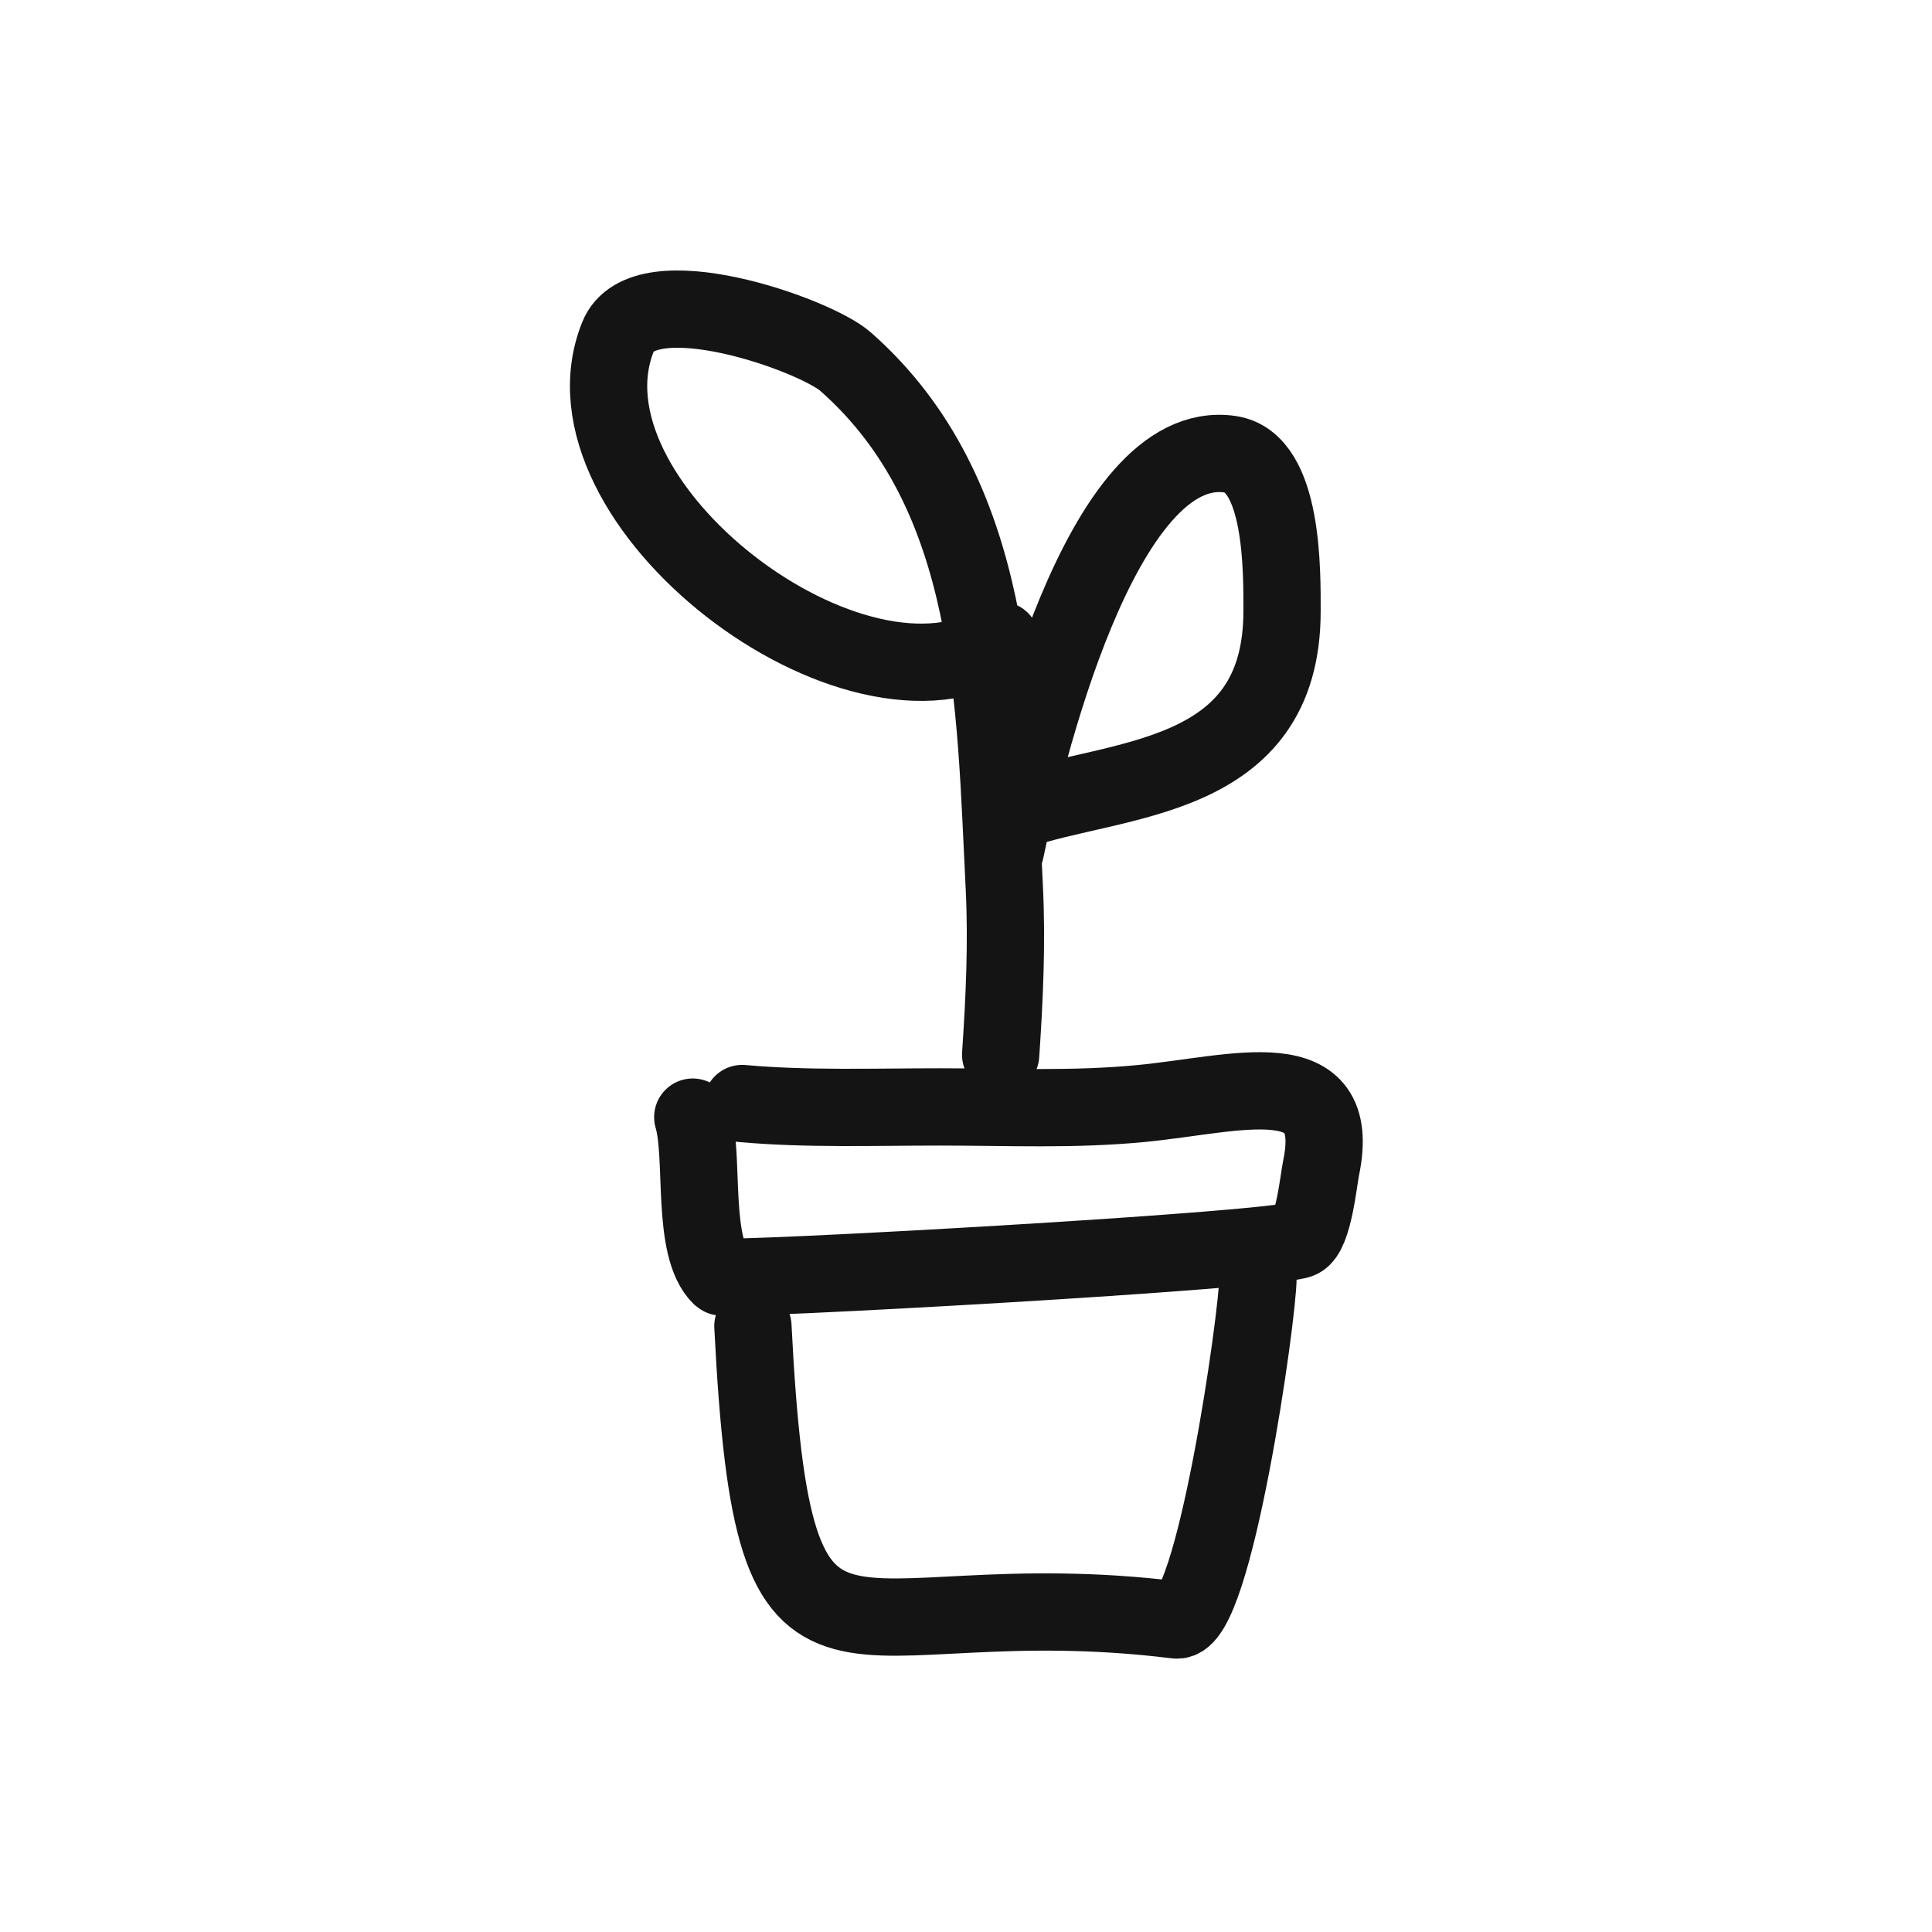
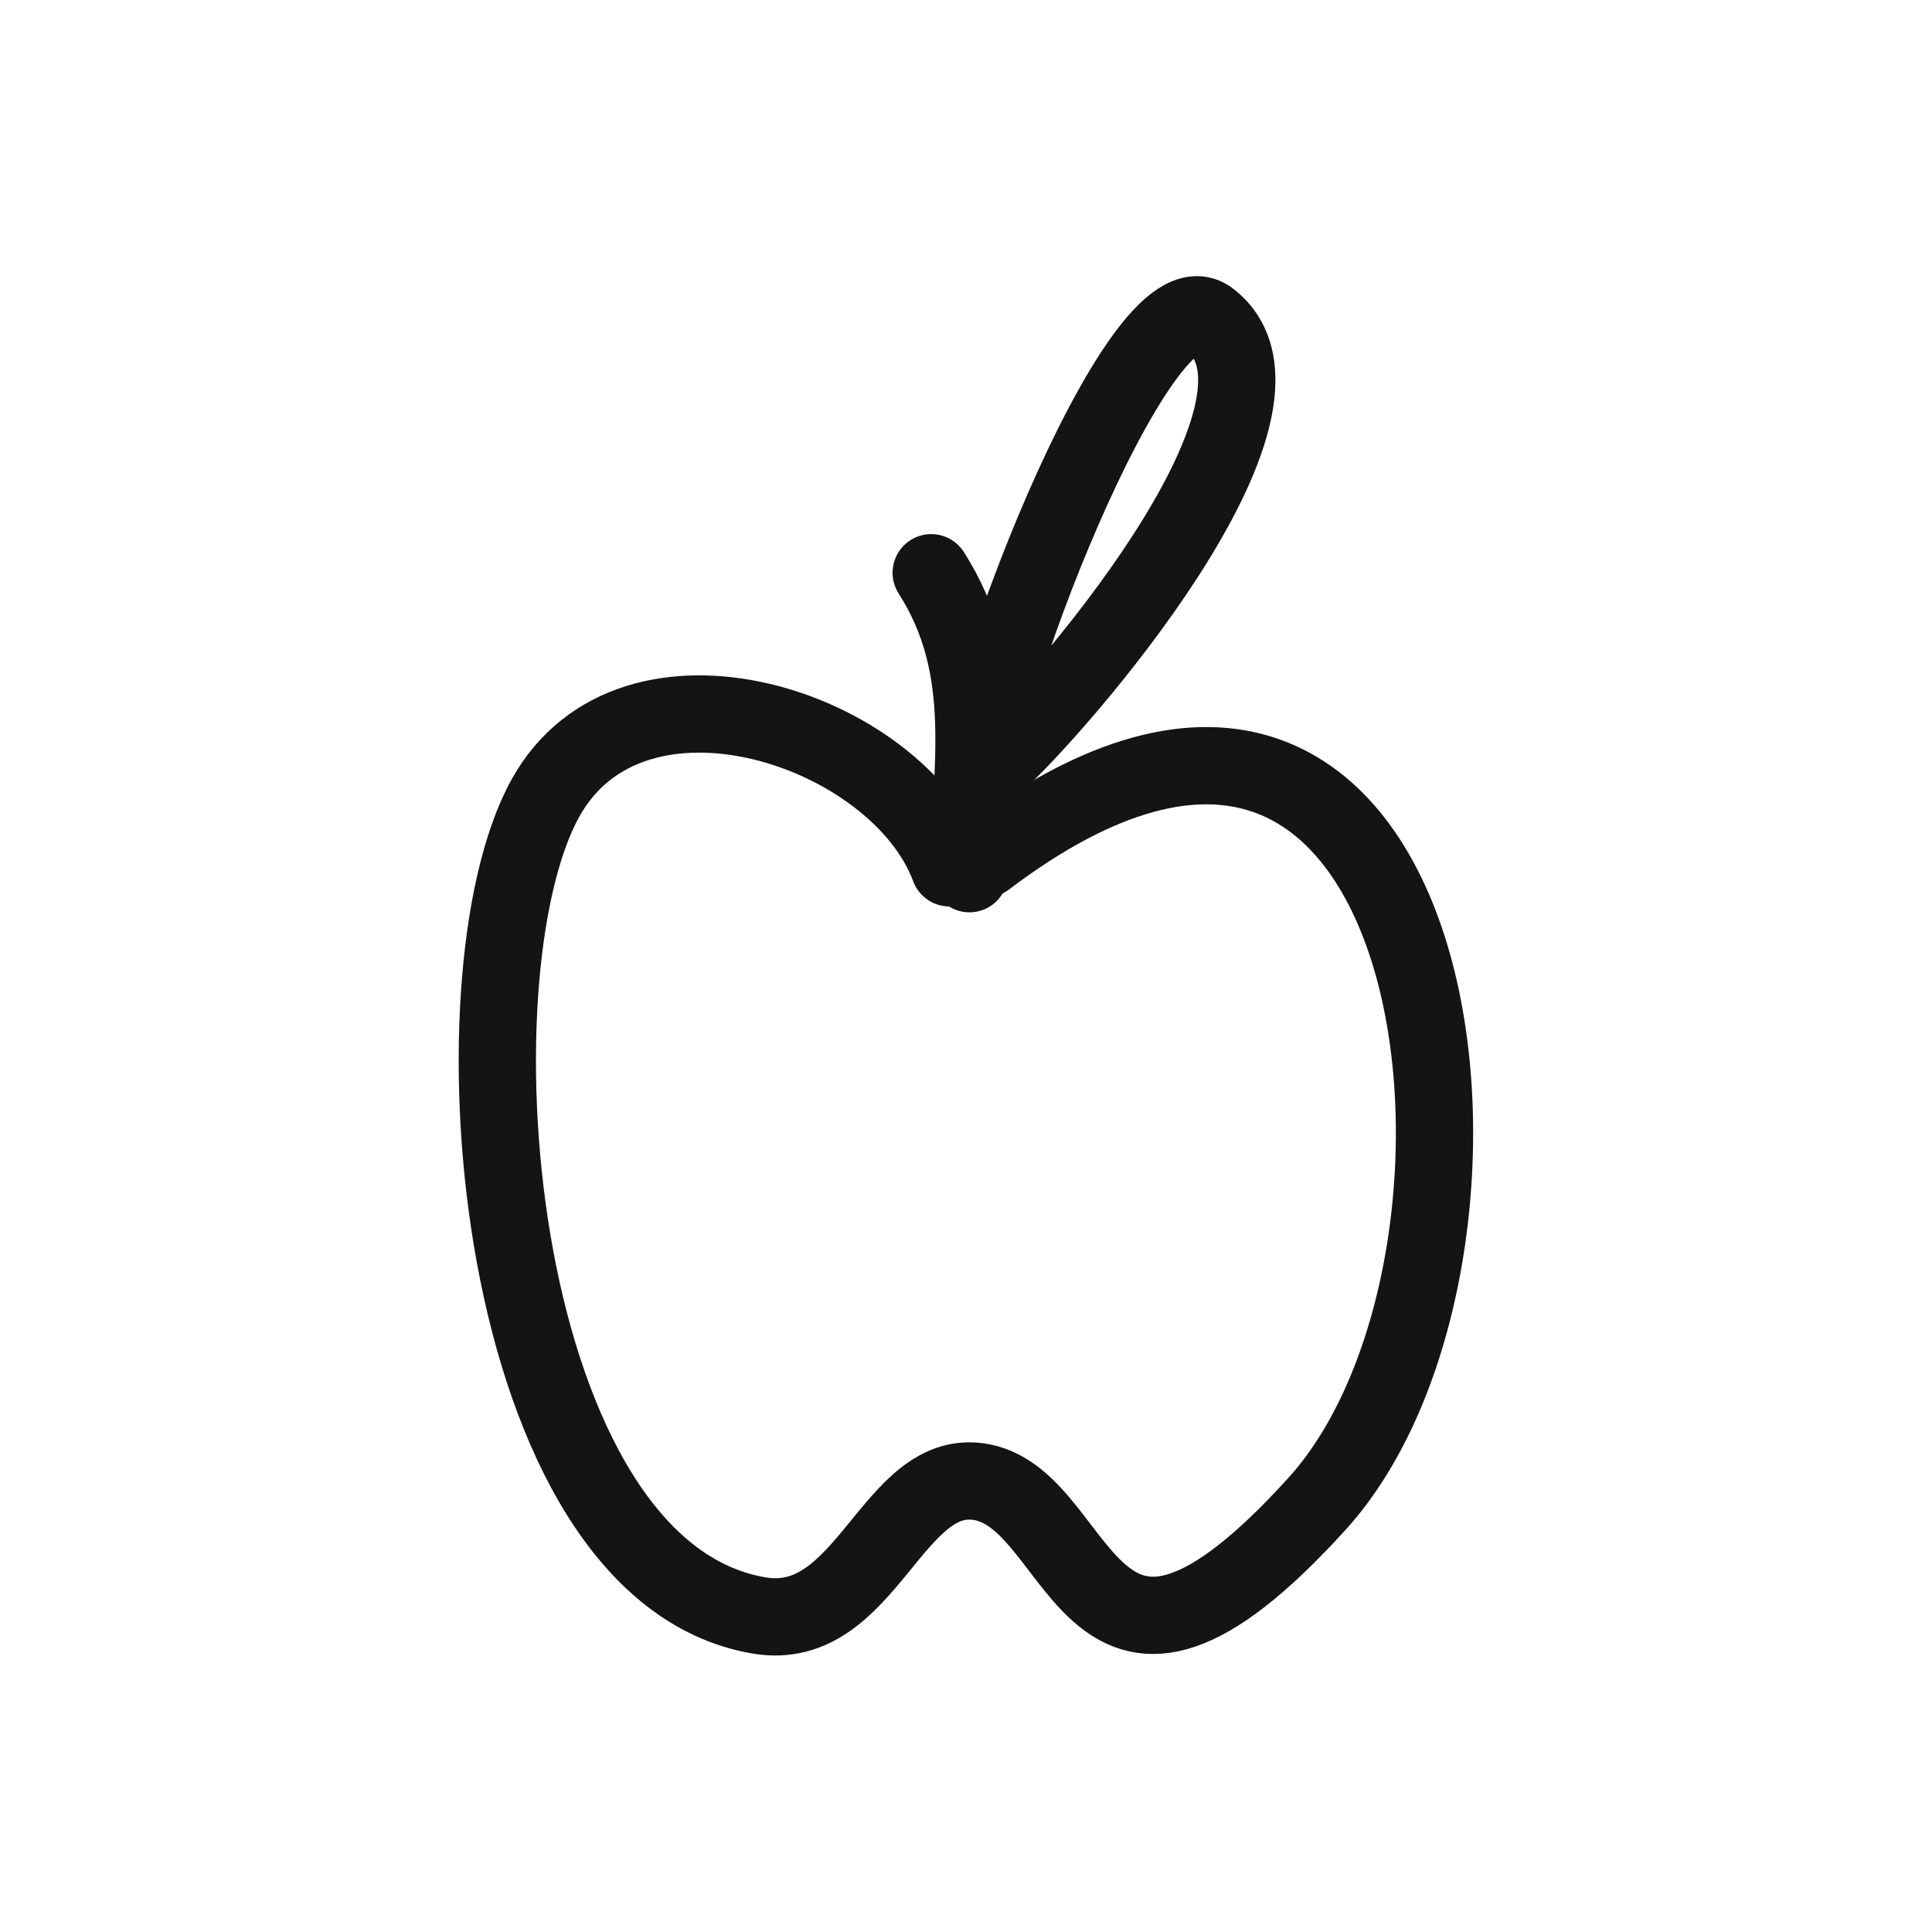
<svg xmlns="http://www.w3.org/2000/svg" width="400" height="400" viewBox="0 0 400 400" fill="none">
-   <path d="M153.662 228.473C167.11 229.68 180.952 229.177 194.587 229.177C208.737 229.177 222.171 229.829 236.243 228.473C256.006 226.572 278.197 219.313 273.515 241.838C272.96 244.519 271.96 255.248 269.132 256.611C264.207 258.981 150.207 265.246 149.278 264.349C143.006 258.315 145.888 239.565 143.429 231.288" stroke="#141414" stroke-width="16" stroke-linecap="round" stroke-linejoin="round" />
-   <path d="M155.881 274.561C160.192 359.89 172.702 326.642 243.563 335.398C251.346 336.363 260.456 272.299 260.456 264.437" stroke="#141414" stroke-width="16" stroke-linecap="round" stroke-linejoin="round" />
-   <path d="M207.176 218.373C207.956 206.868 208.506 195.149 207.923 183.603C206.003 145.637 206.153 102.232 175.042 74.853C168.705 69.276 133.211 56.697 127.967 69.675C114.062 104.082 177.413 152.2 207.176 132.557" stroke="#141414" stroke-width="16" stroke-linecap="round" stroke-linejoin="round" />
-   <path d="M208.166 176.045C212.014 157.622 227.785 90.079 254.696 94.047C265.773 95.681 265.432 118.621 265.432 126.548C265.432 162.187 231.215 160.727 210.311 167.919" stroke="#141414" stroke-width="16" stroke-linecap="round" stroke-linejoin="round" />
+   <path d="M196.565 179.671C185.827 150.762 131.007 132.564 112.913 165.258C92.363 202.392 102.02 325.237 157.236 334.475C179.631 338.223 184.743 303.147 203.433 306.899C224.848 311.199 225.193 363.784 272.729 311.285C318.97 260.221 300.768 104.533 204.058 177.793" stroke="#141414" stroke-width="16" stroke-linecap="round" stroke-linejoin="round" />
+   <path d="M192.798 118.58C205.704 138.733 200.702 159.34 200.702 180.89" stroke="#141414" stroke-width="16" stroke-linecap="round" stroke-linejoin="round" />
+   <path d="M201.695 165.63C200.313 148.908 235.917 55.05 250.38 66.069C273.935 84.019 217.394 148.202 206.012 158.115" stroke="#141414" stroke-width="16" stroke-linecap="round" stroke-linejoin="round" />
</svg>
